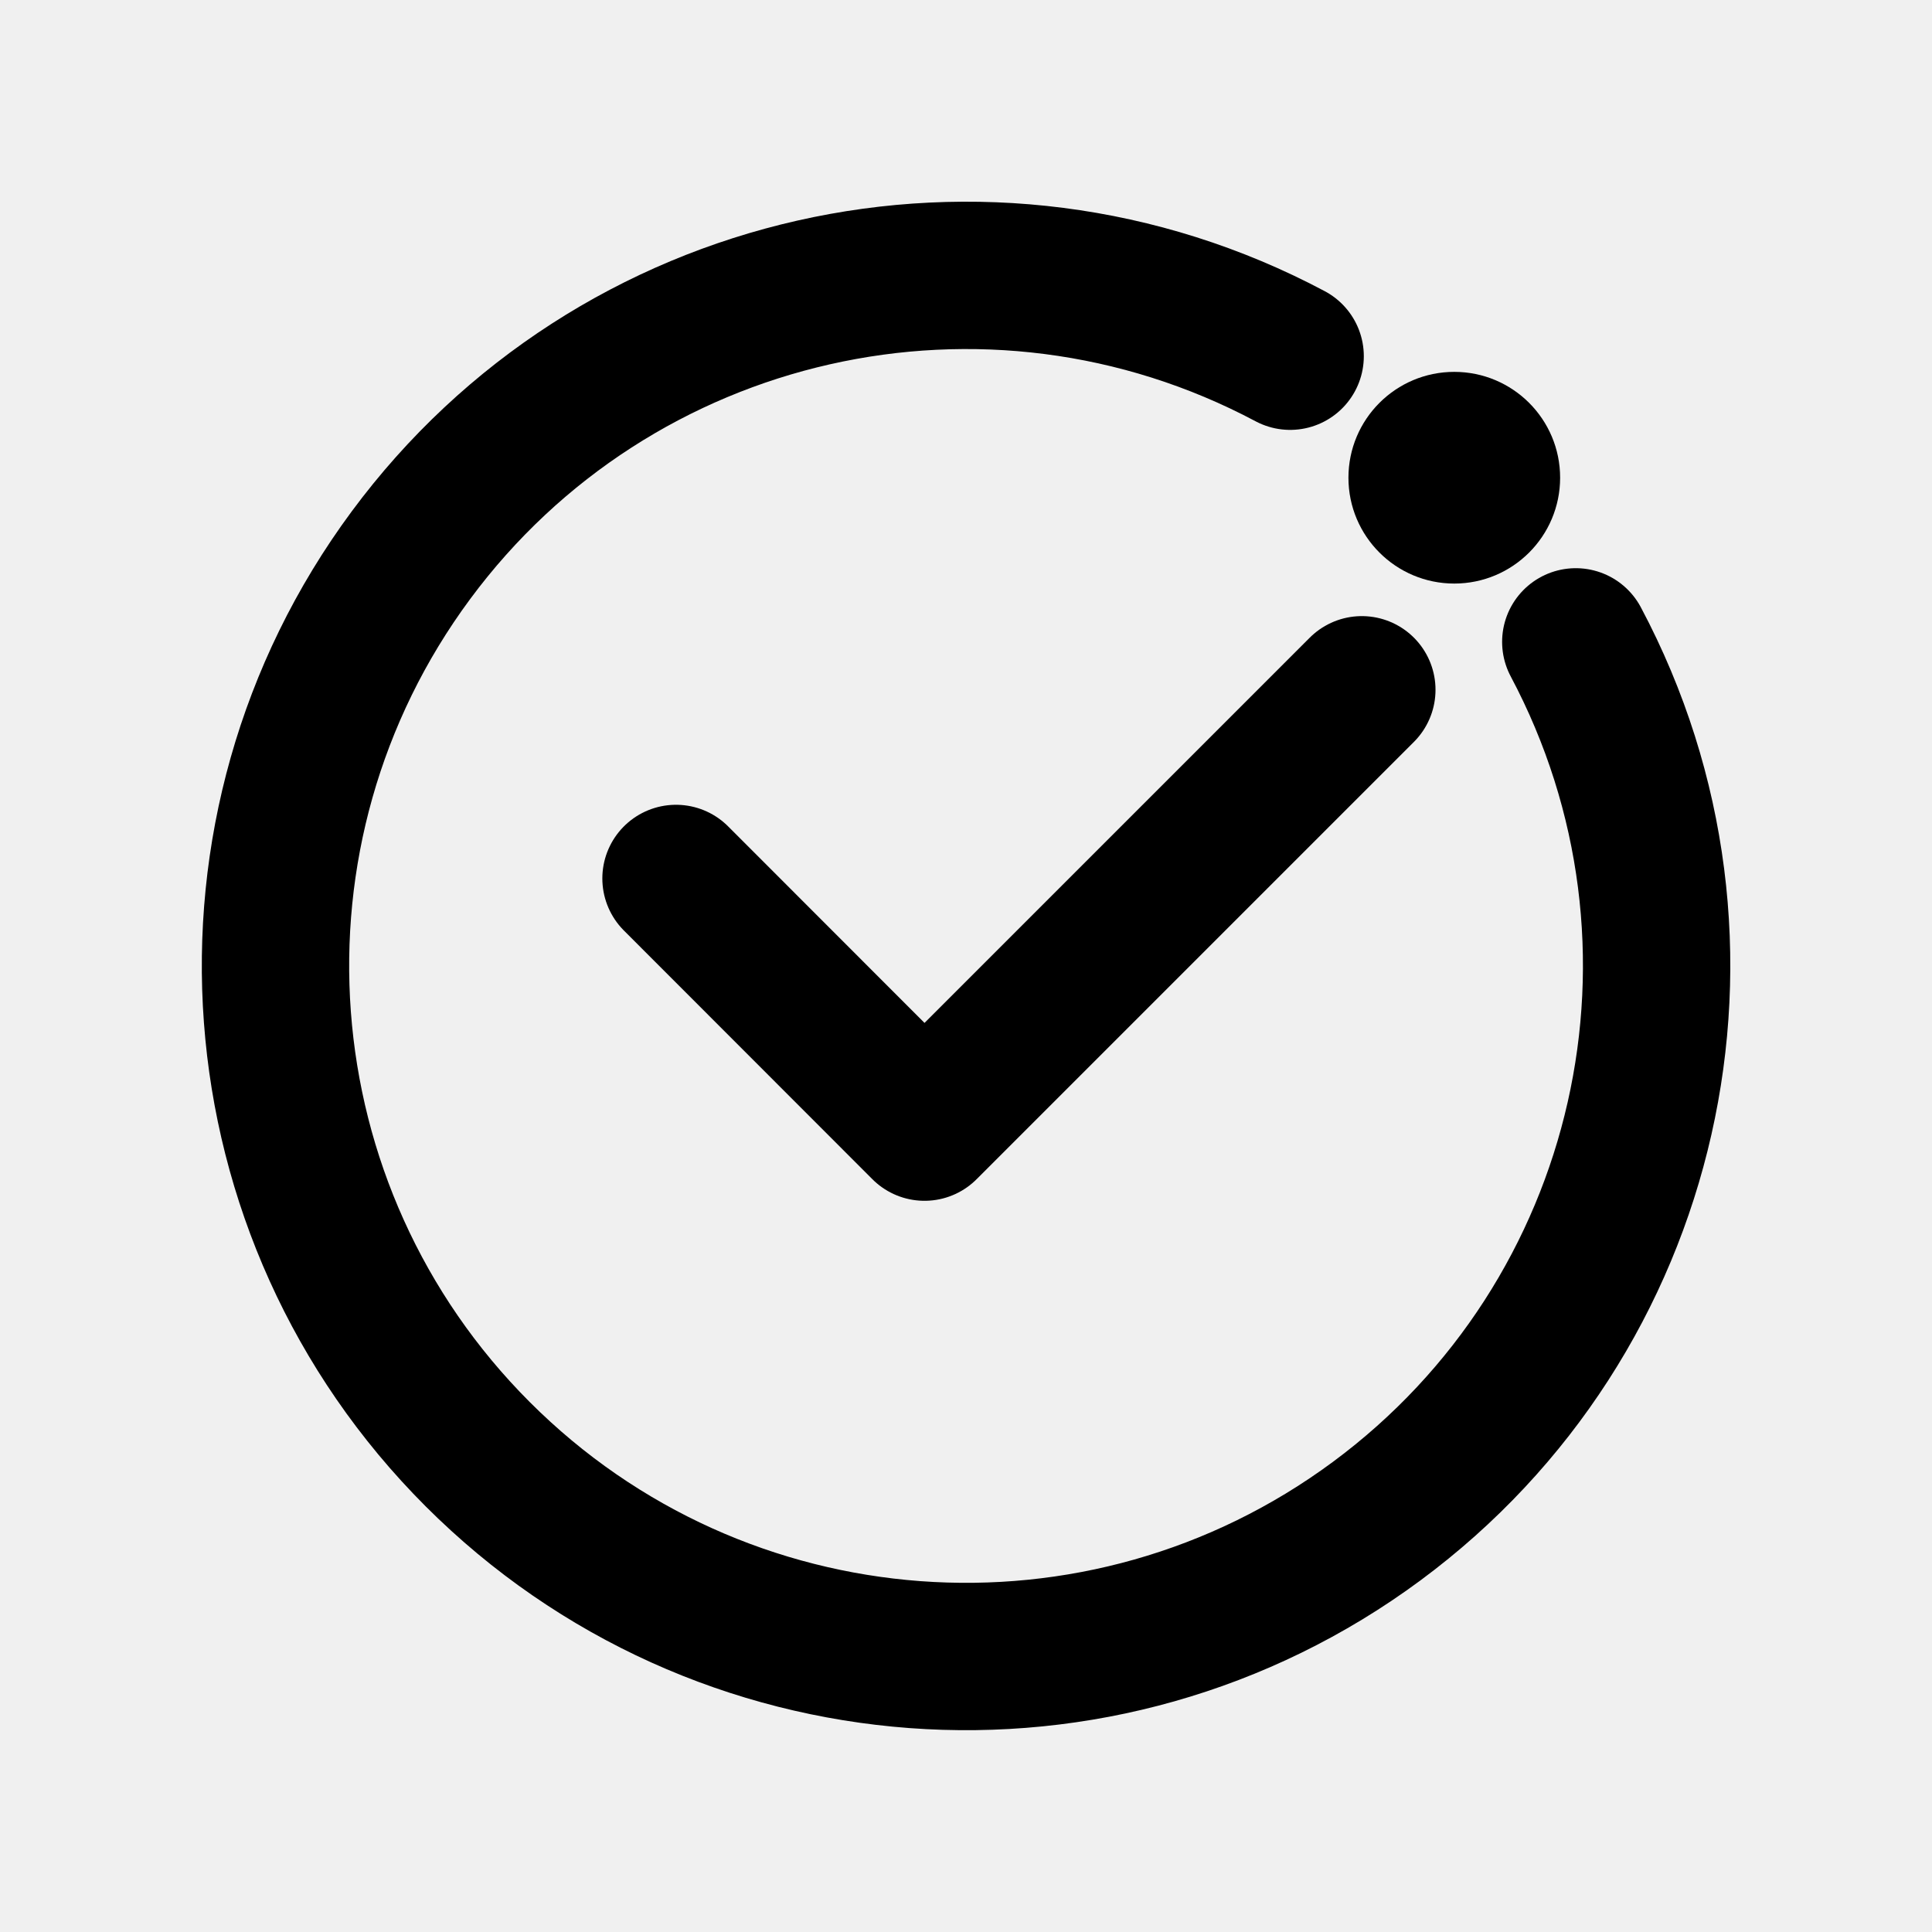
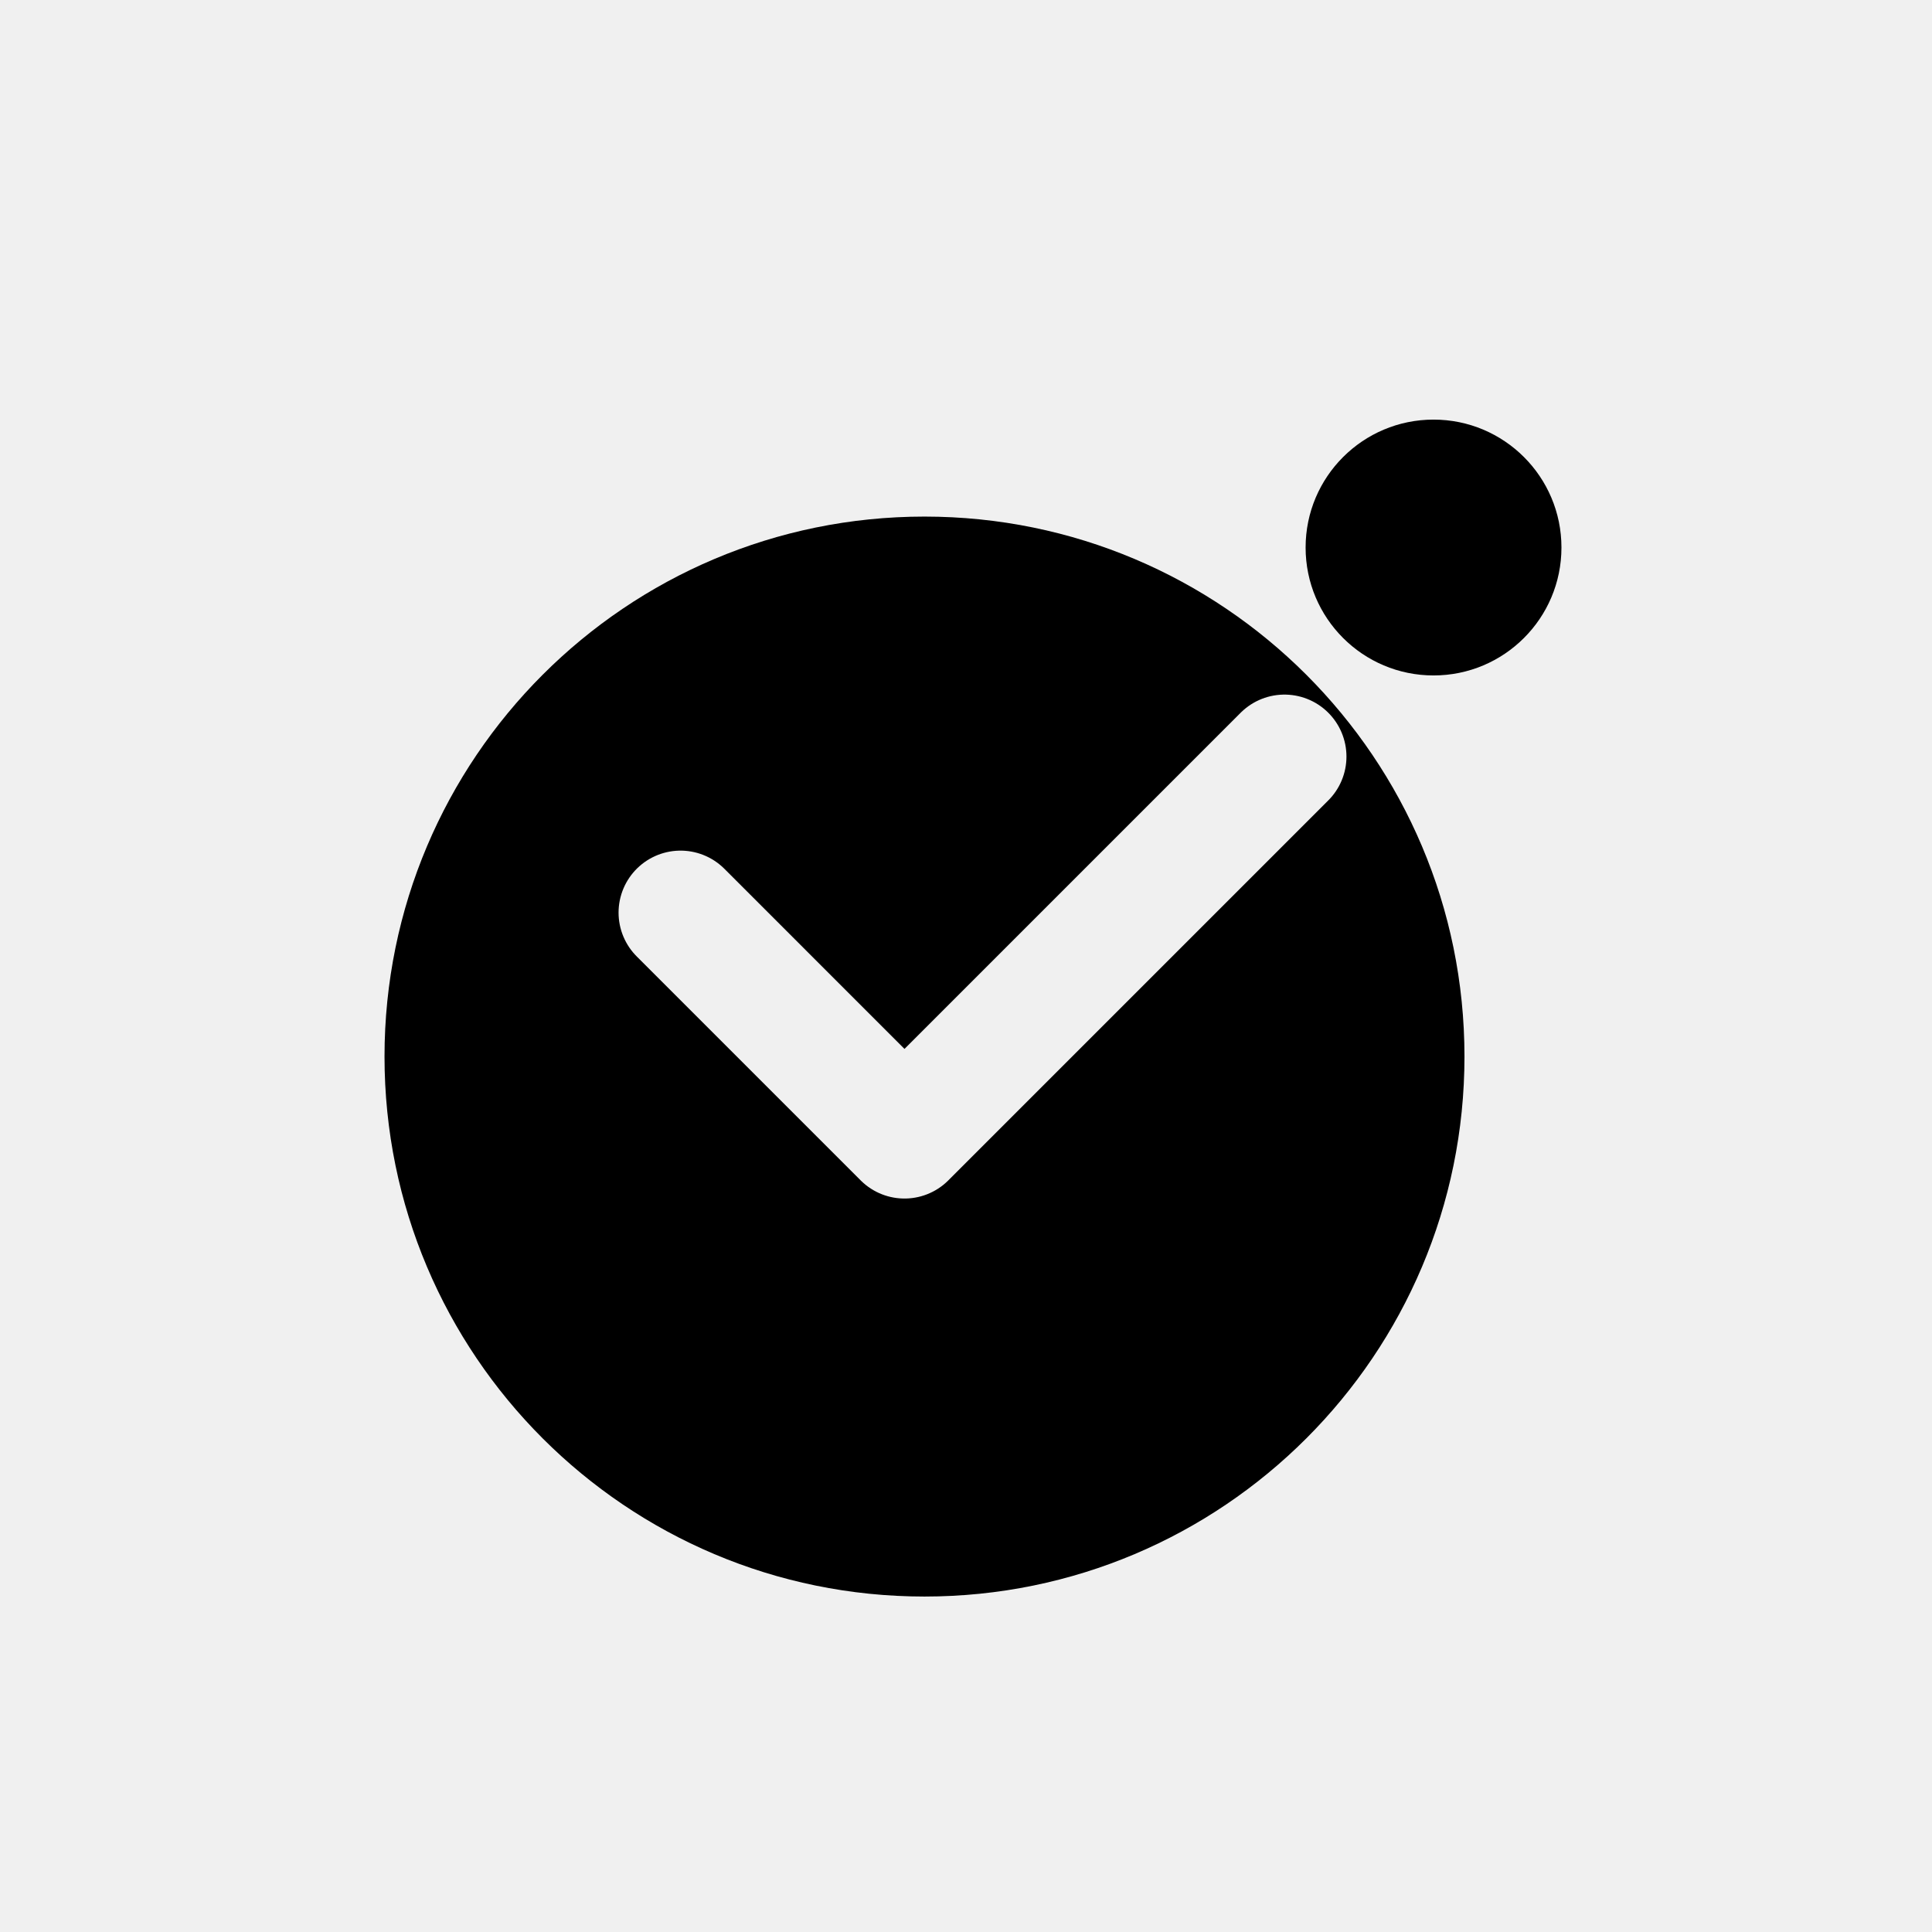
<svg xmlns="http://www.w3.org/2000/svg" viewBox="0 0 1024 1024">
-   <defs />
-   <path d="M835.2,340.2 A366.0,366.0 0 1 1 683.8,188.8" fill="none" stroke="#000000" stroke-width="78.1" stroke-linecap="round" />
-   <circle cx="770.8" cy="253.2" r="56.1" fill="#000000" />
-   <path d="M358.3,465.6 L490.0,597.4 L721.8,365.6" fill="none" stroke="#000000" stroke-width="78.1" stroke-linecap="round" stroke-linejoin="round" />
+   <defs>
+     
+   </defs>
+   <mask id="cut">
+     <rect x="0" y="0" width="1024" height="1024" fill="#fff" />
+     <path d="M360.7,483.7 L479.4,602.4 L680.8,401.0" fill="none" stroke="#000" stroke-width="65.7" stroke-linecap="round" stroke-linejoin="round" />
+   </mask>
+   <circle cx="490" cy="560" r="286.2" fill="#000000" mask="url(#cut)" />
+   <circle cx="759.8" cy="290.2" r="67.8" fill="#000000" />
</svg>
